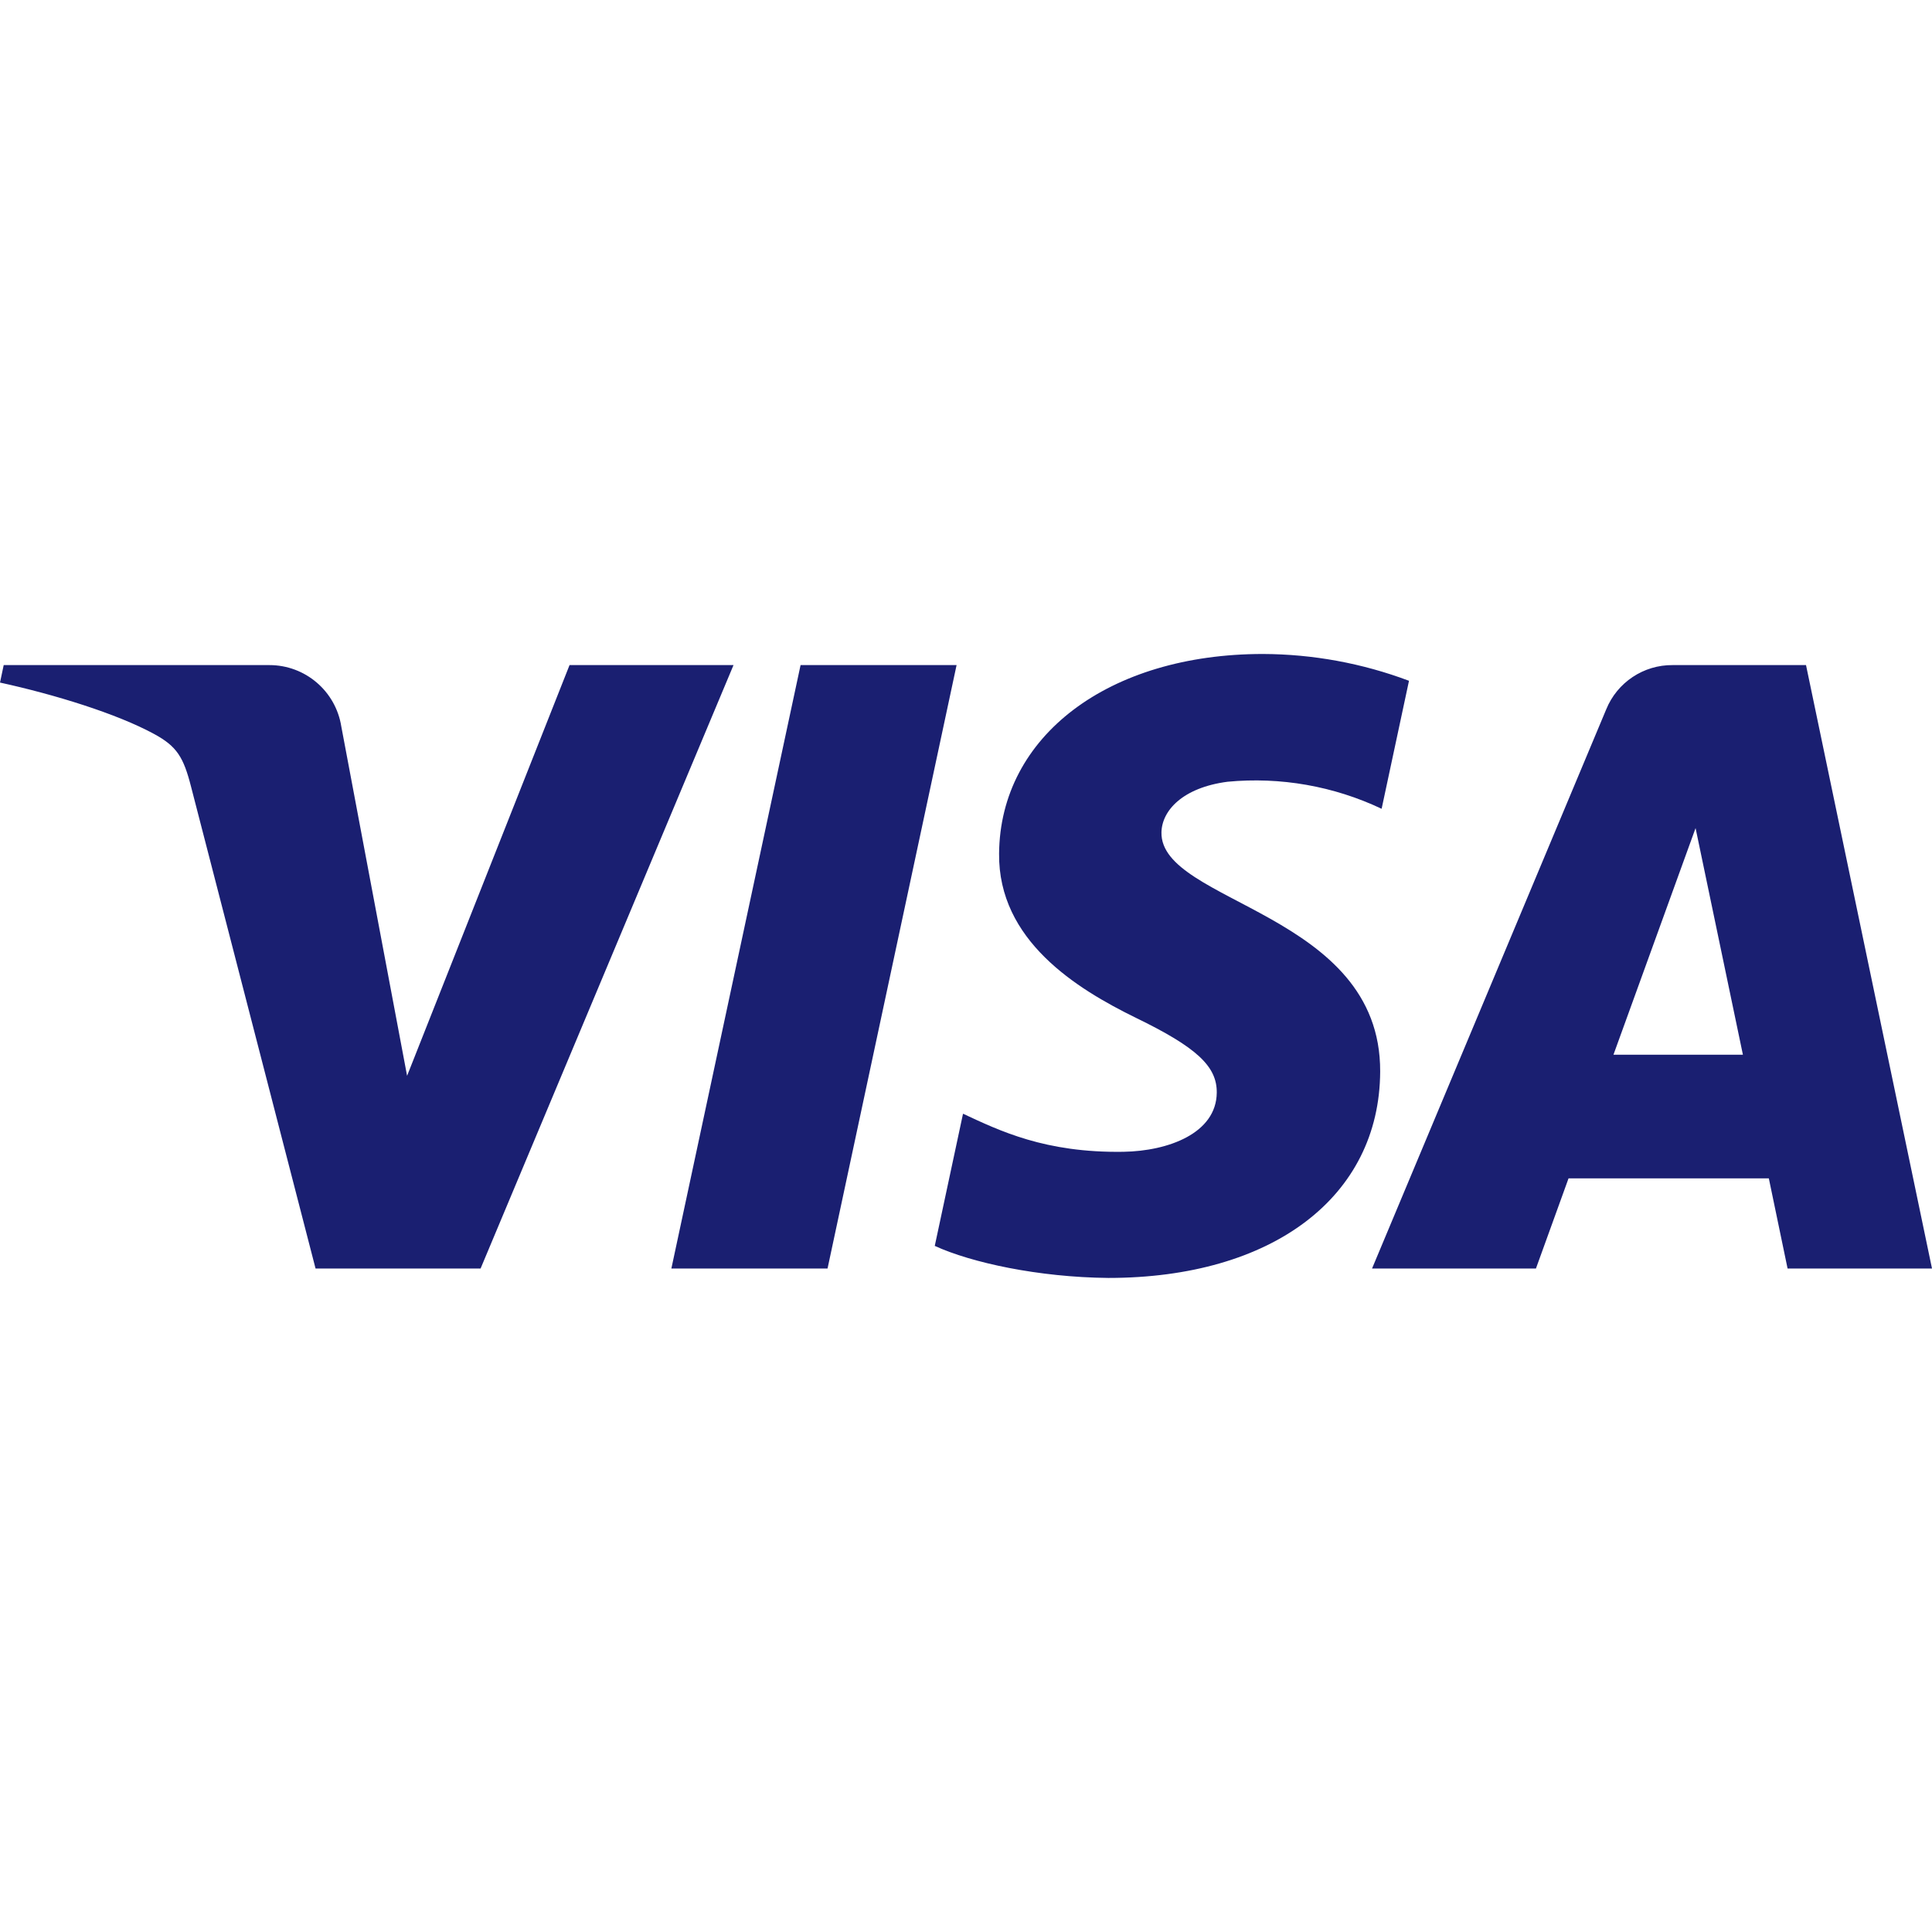
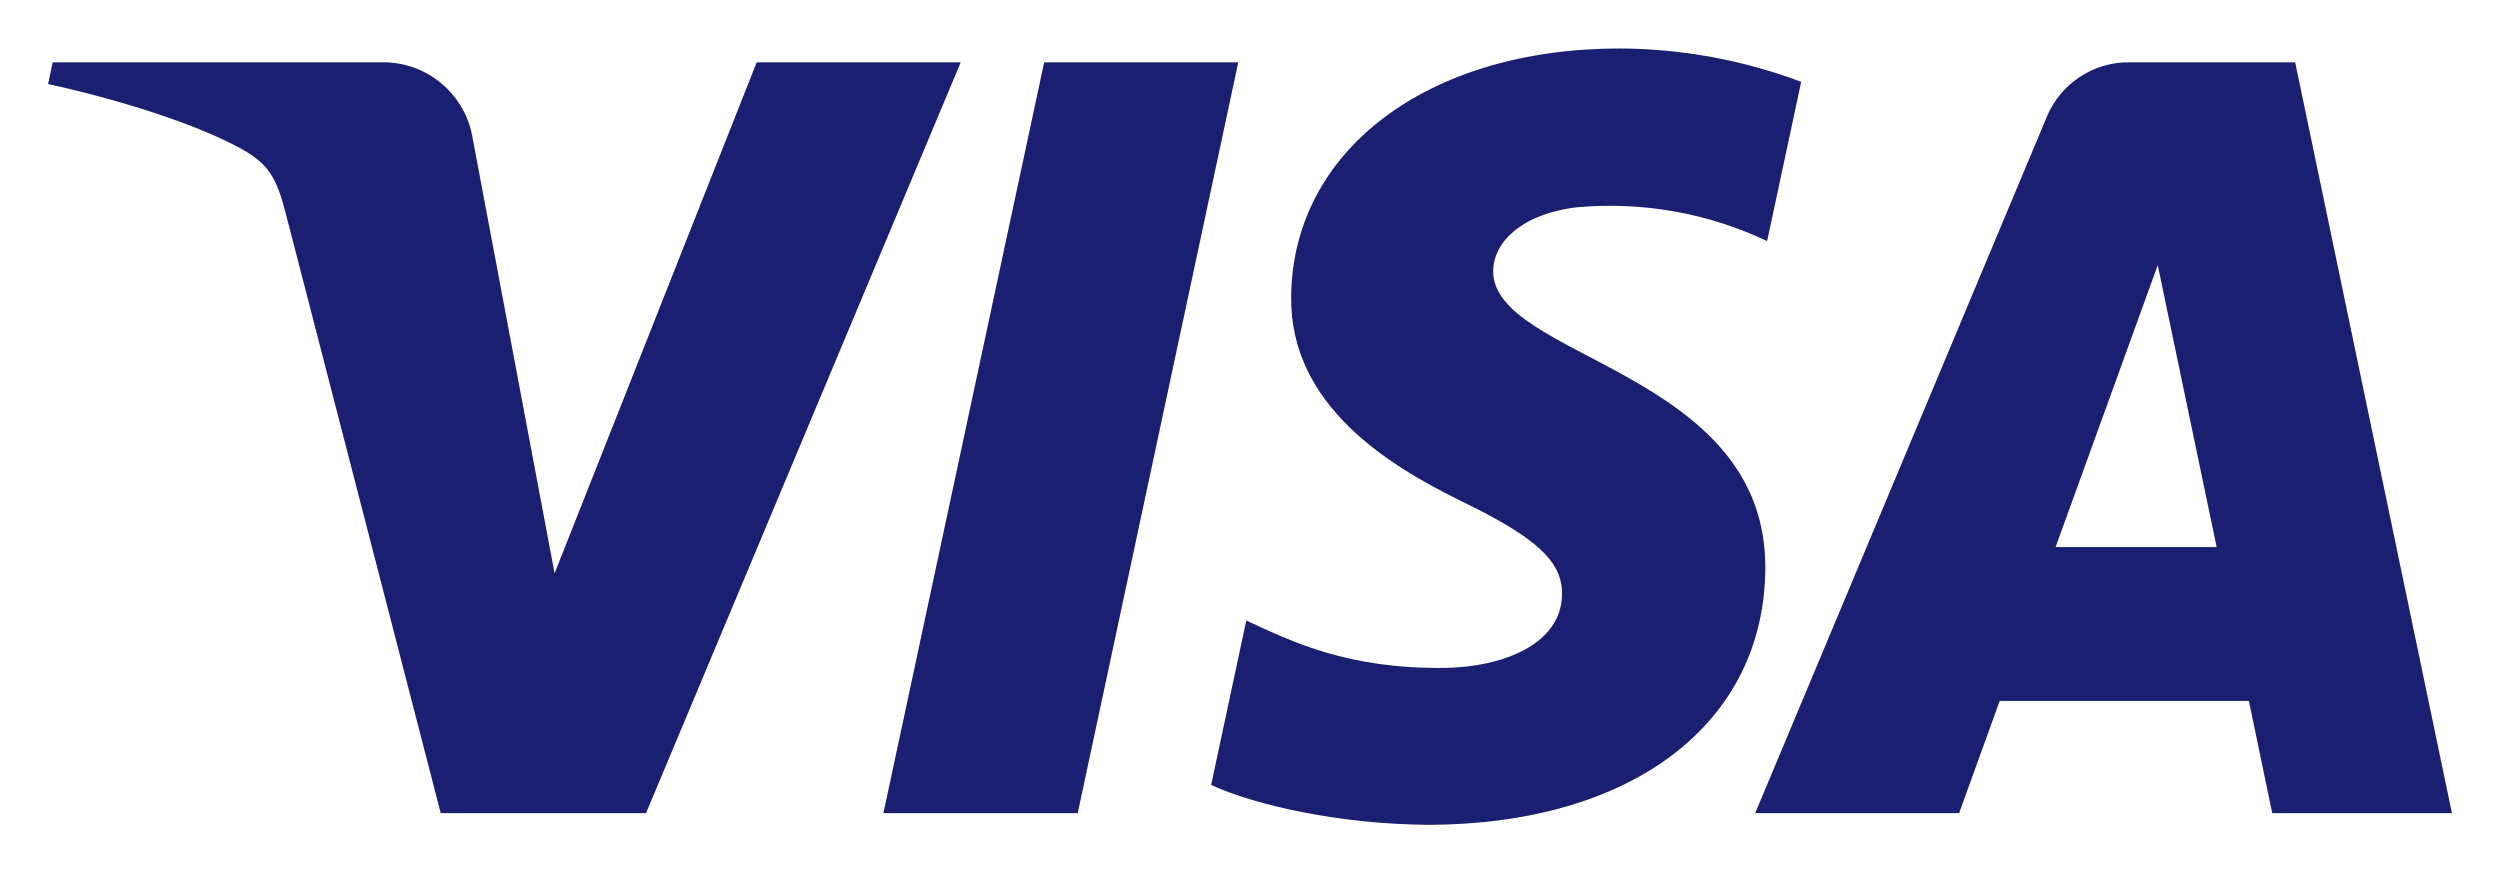
- <svg xmlns="http://www.w3.org/2000/svg" fill="#1A1F71" role="img" viewBox="0 0 24 24">
+ <svg xmlns="http://www.w3.org/2000/svg" fill="#1A1F71" role="img" viewBox="-0.48 7.64 24.96 8.71">
  <path d="M9.112 8.262L5.97 15.758H3.92L2.374 9.775c-.094-.368-.175-.503-.461-.658C1.447 8.864.677 8.627 0 8.479l.046-.217h3.3a.904.904 0 01.894.764l.817 4.338 2.018-5.102zm8.033 5.049c.008-1.979-2.736-2.088-2.717-2.972.006-.269.262-.555.822-.628a3.66 3.66 0 011.913.336l.34-1.59a5.207 5.207 0 00-1.814-.333c-1.917 0-3.266 1.02-3.278 2.479-.012 1.079.963 1.68 1.698 2.04.756.367 1.01.603 1.006.931-.005.504-.602.725-1.16.734-.975.015-1.54-.263-1.992-.473l-.351 1.642c.453.208 1.289.39 2.156.398 2.037 0 3.37-1.006 3.377-2.564m5.061 2.447H24l-1.565-7.496h-1.656a.883.883 0 00-.826.55l-2.909 6.946h2.036l.405-1.12h2.488zm-2.163-2.656l1.02-2.815.588 2.815zm-8.16-4.84l-1.603 7.496H8.34l1.605-7.496z" />
</svg>
